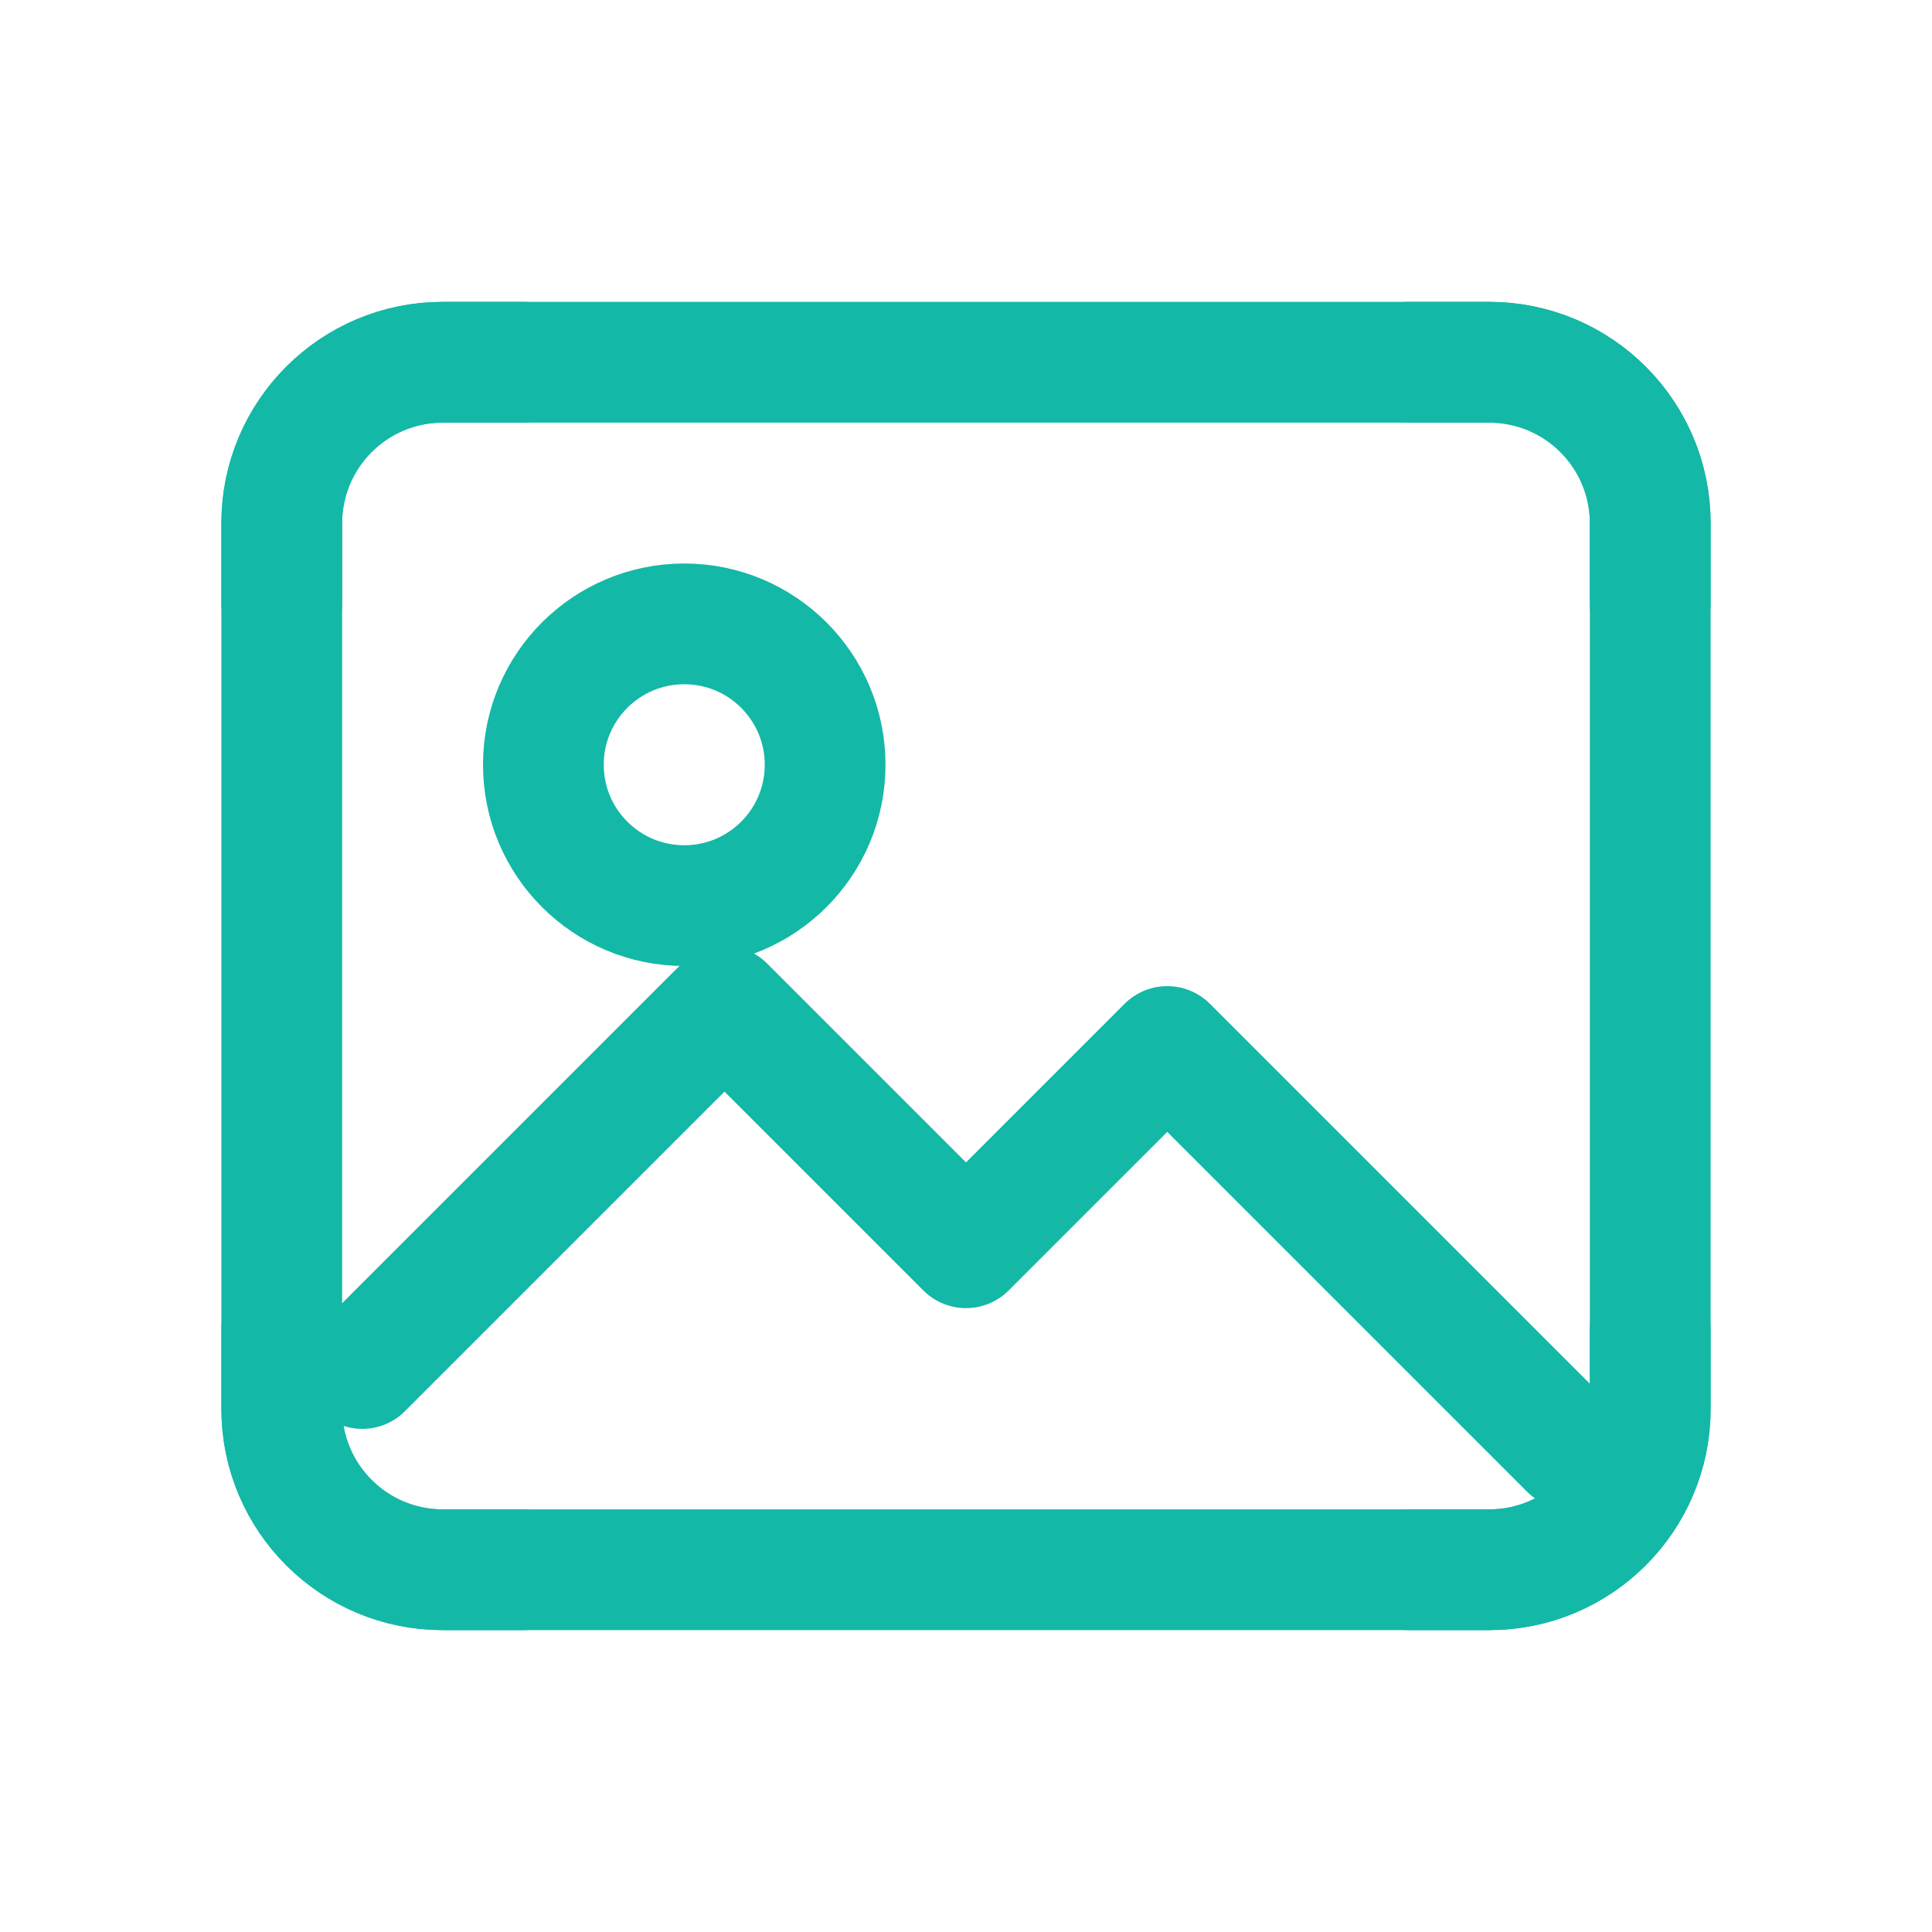
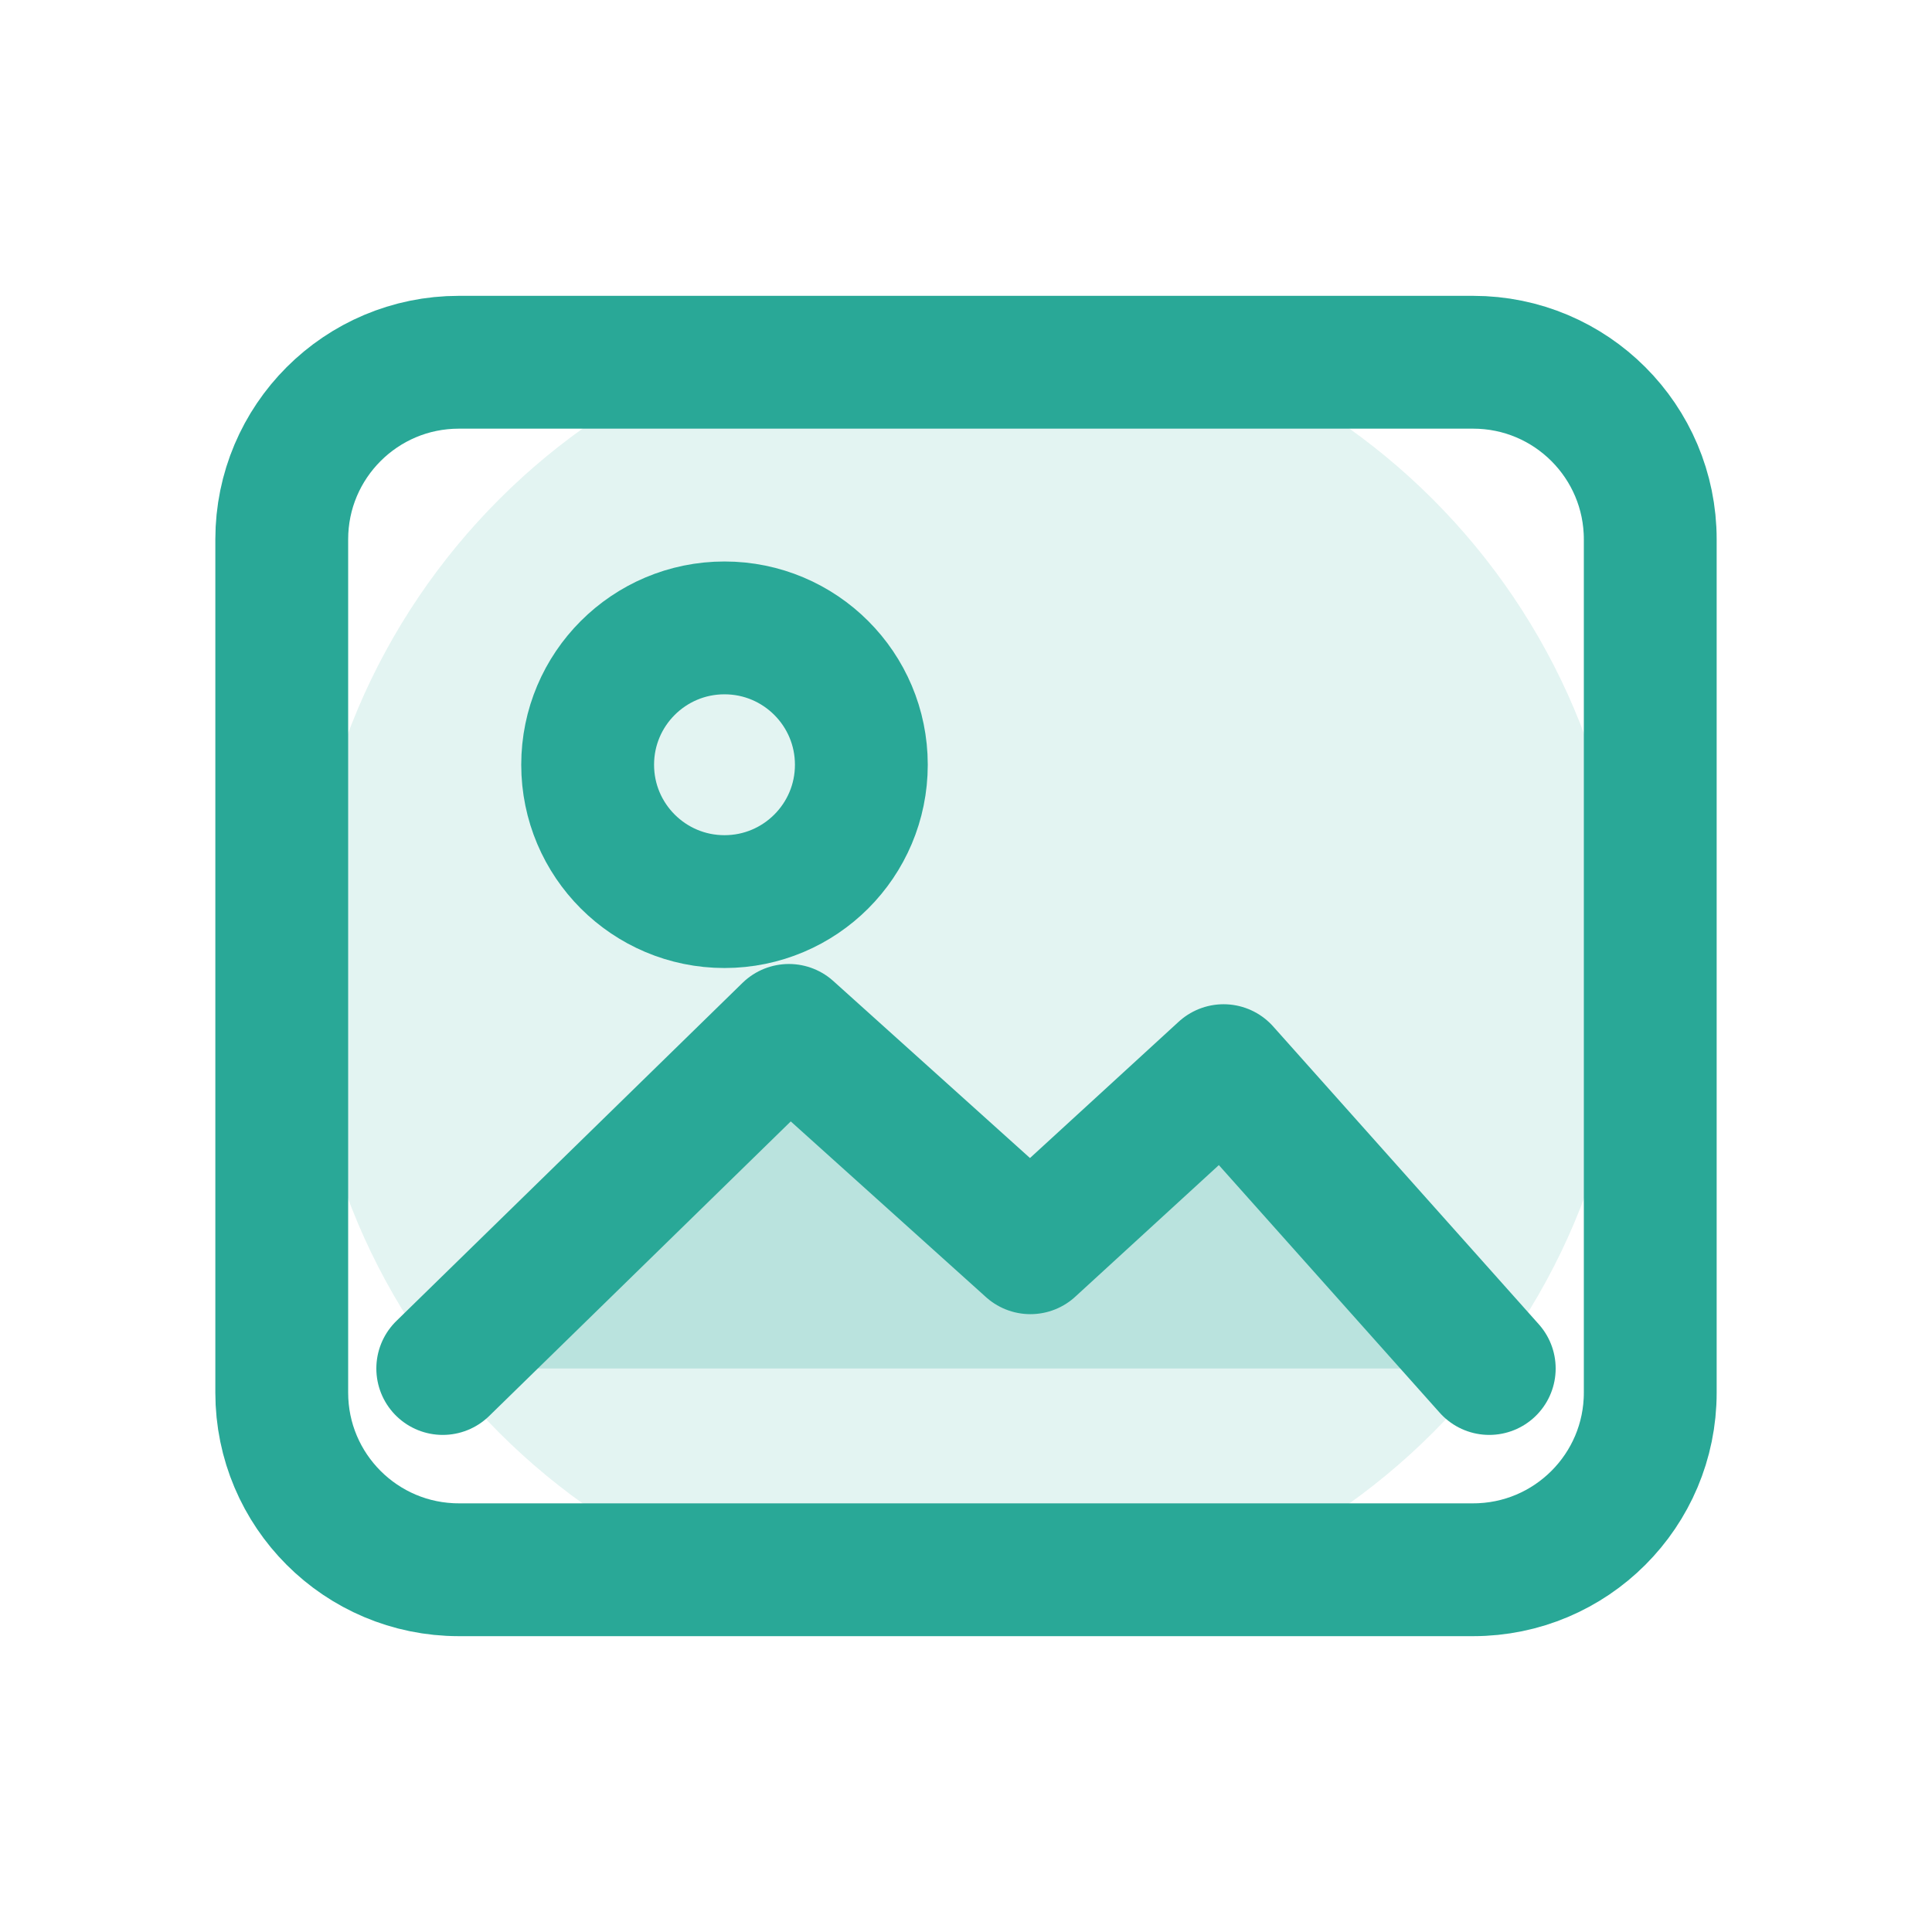
- <svg xmlns="http://www.w3.org/2000/svg" viewBox="0 0 48 48" width="48" height="48" fill="none" stroke="#14B8A6" stroke-width="3" stroke-linecap="round" stroke-linejoin="round">
-   <rect x="7" y="9" width="34" height="30" rx="4" />
-   <circle cx="17" cy="19" r="3.5" />
-   <path d="M9 34l9-9 6 6 5-5 10 10" />
-   <path d="M7 15v-2a4 4 0 0 1 4-4h2M35 9h2a4 4 0 0 1 4 4v2M41 33v2a4 4 0 0 1-4 4h-2M13 39h-2a4 4 0 0 1-4-4v-2" />
+ <svg xmlns="http://www.w3.org/2000/svg" width="48" height="48" viewBox="0 0 24 24" color="#29a897" fill="none" stroke="currentColor" stroke-width="1.65" stroke-linecap="round" stroke-linejoin="round">
+   <path d="M12 3.8a8.2 8.2 0 1 0 0 16.4 8.2 8.2 0 0 0 0-16.4Z" fill="#29a897" opacity=".13" stroke="none" />
+   <path d="M5 17l4.8-4.3 3 2.8 2.4-2.2 3.3 3.7" fill="#29a897" opacity=".22" stroke="none" />
+   <rect x="3.5" y="4.5" width="17" height="15" rx="2.2" />
+   <circle cx="9" cy="9.5" r="1.7" />
+   <path d="m5.5 17 4.3-4.2 3 2.7 2.4-2.2 3.3 3.7" />
</svg>
